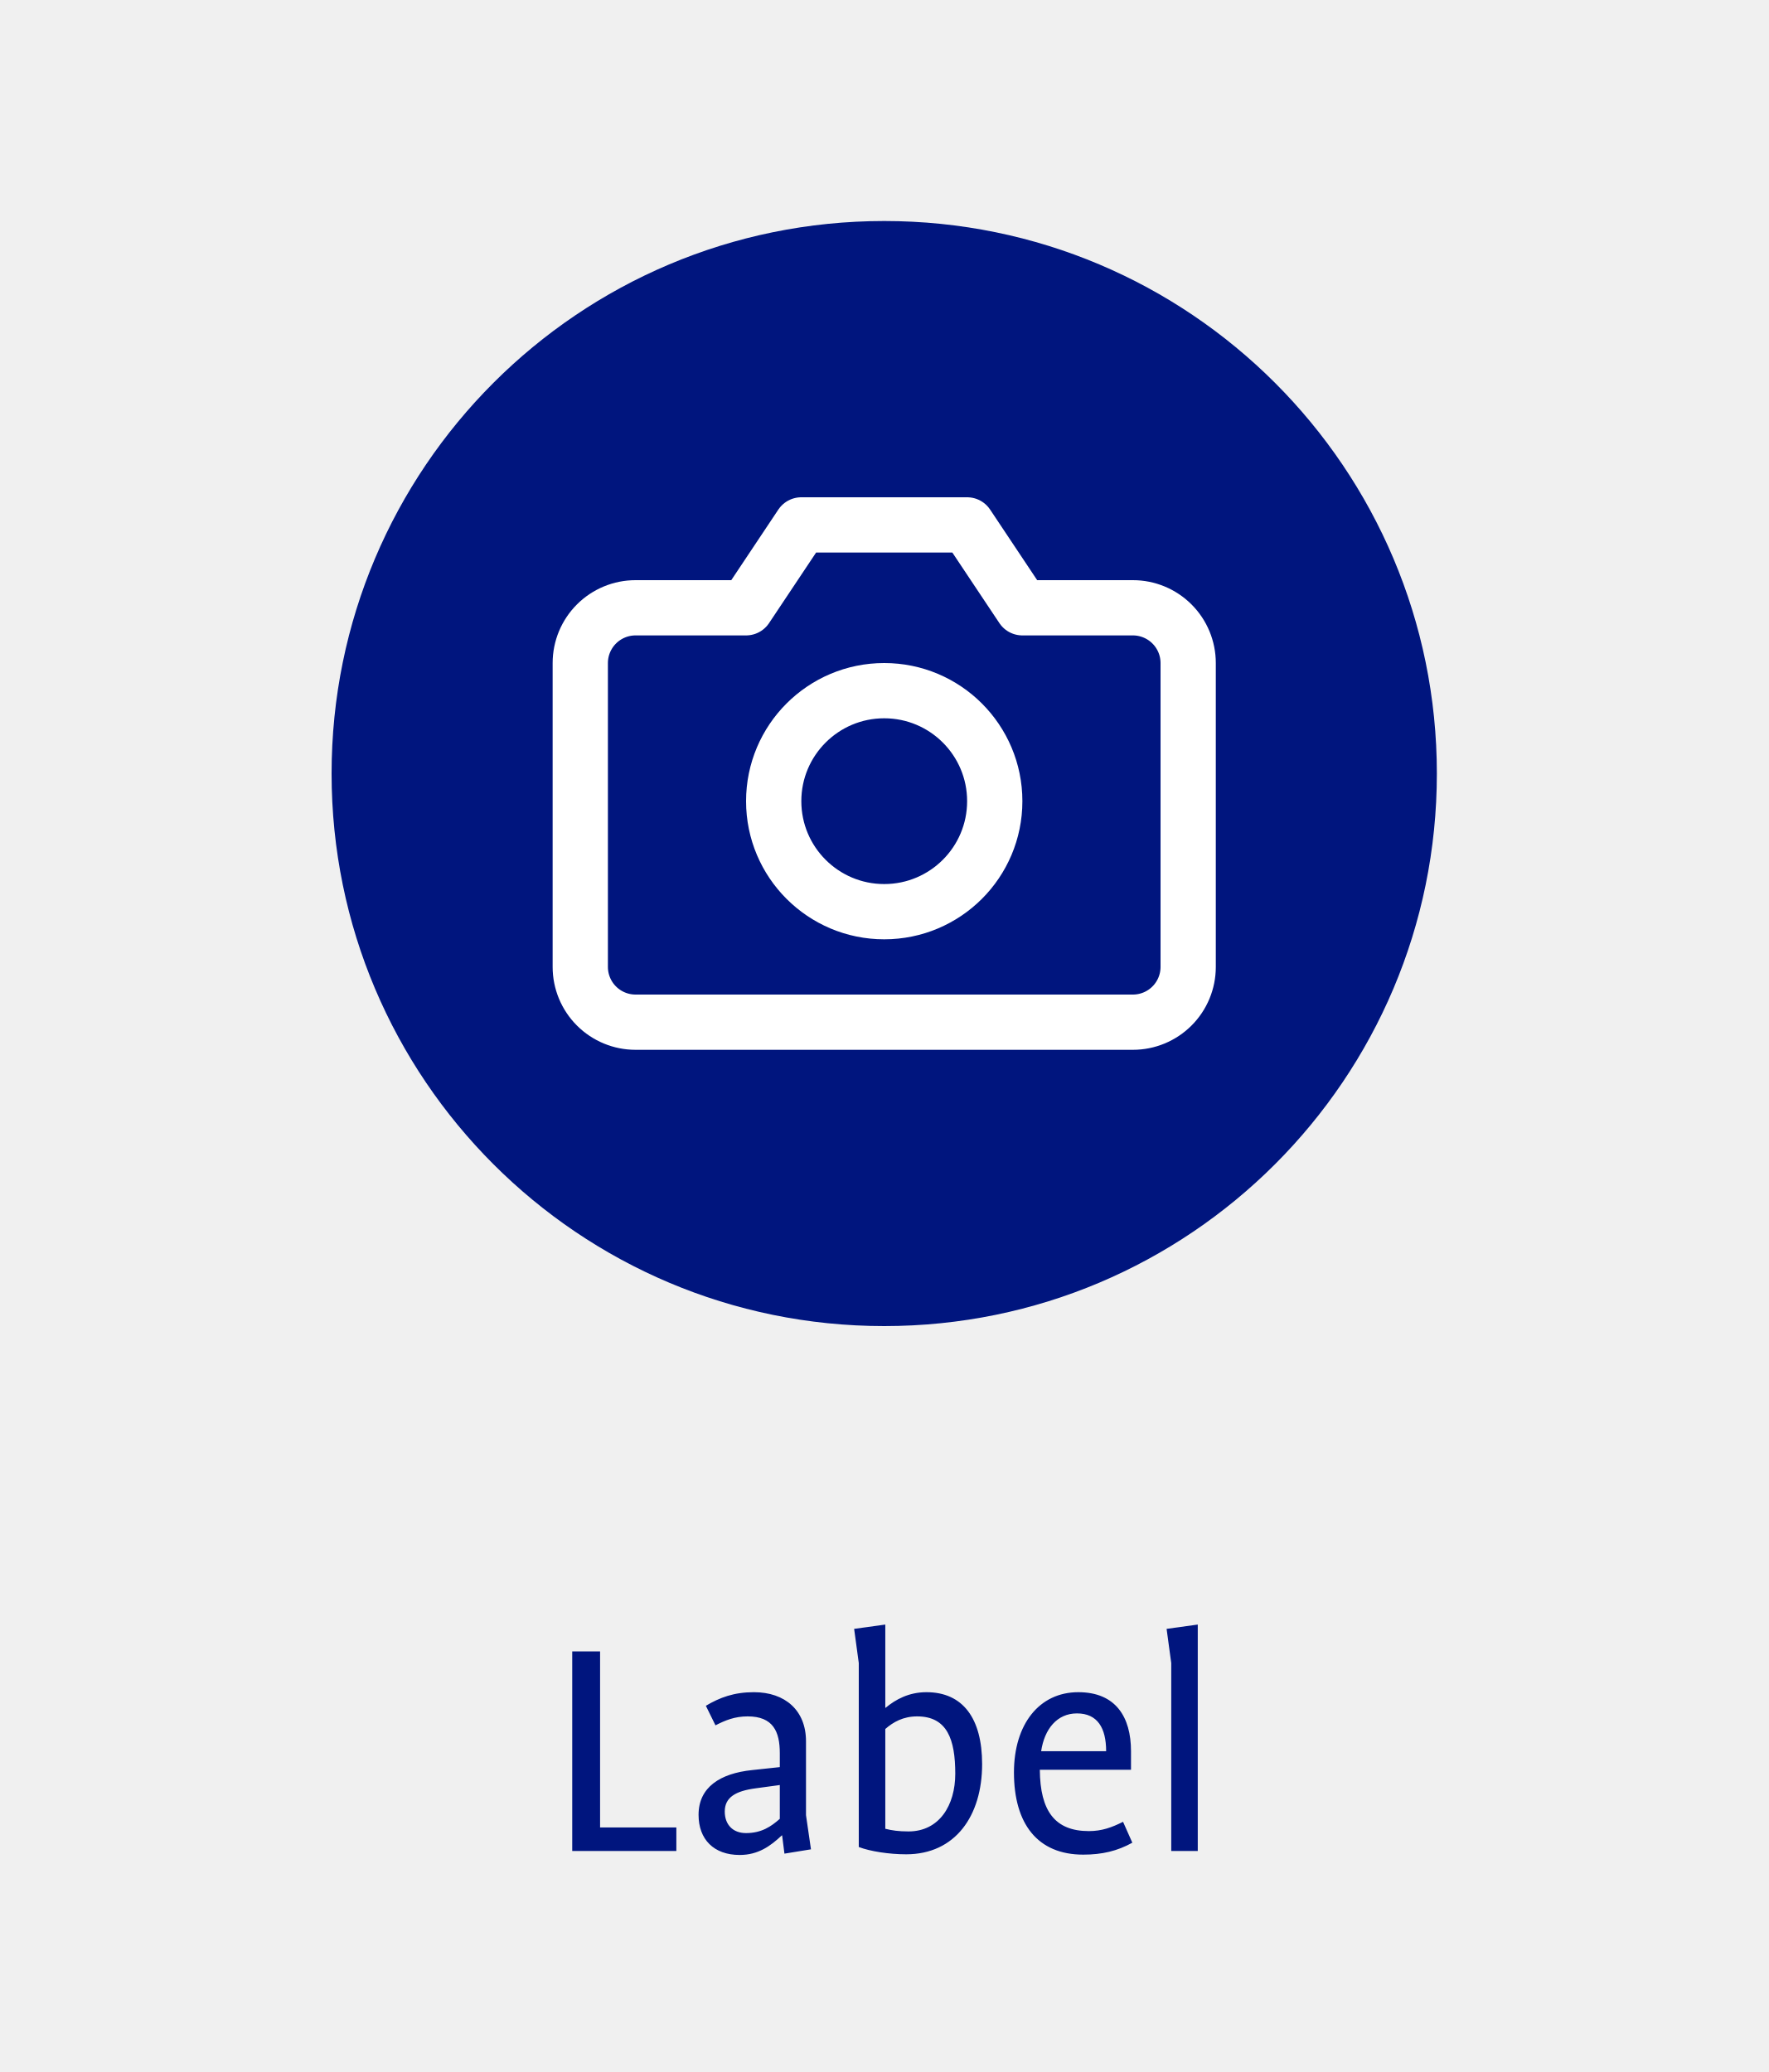
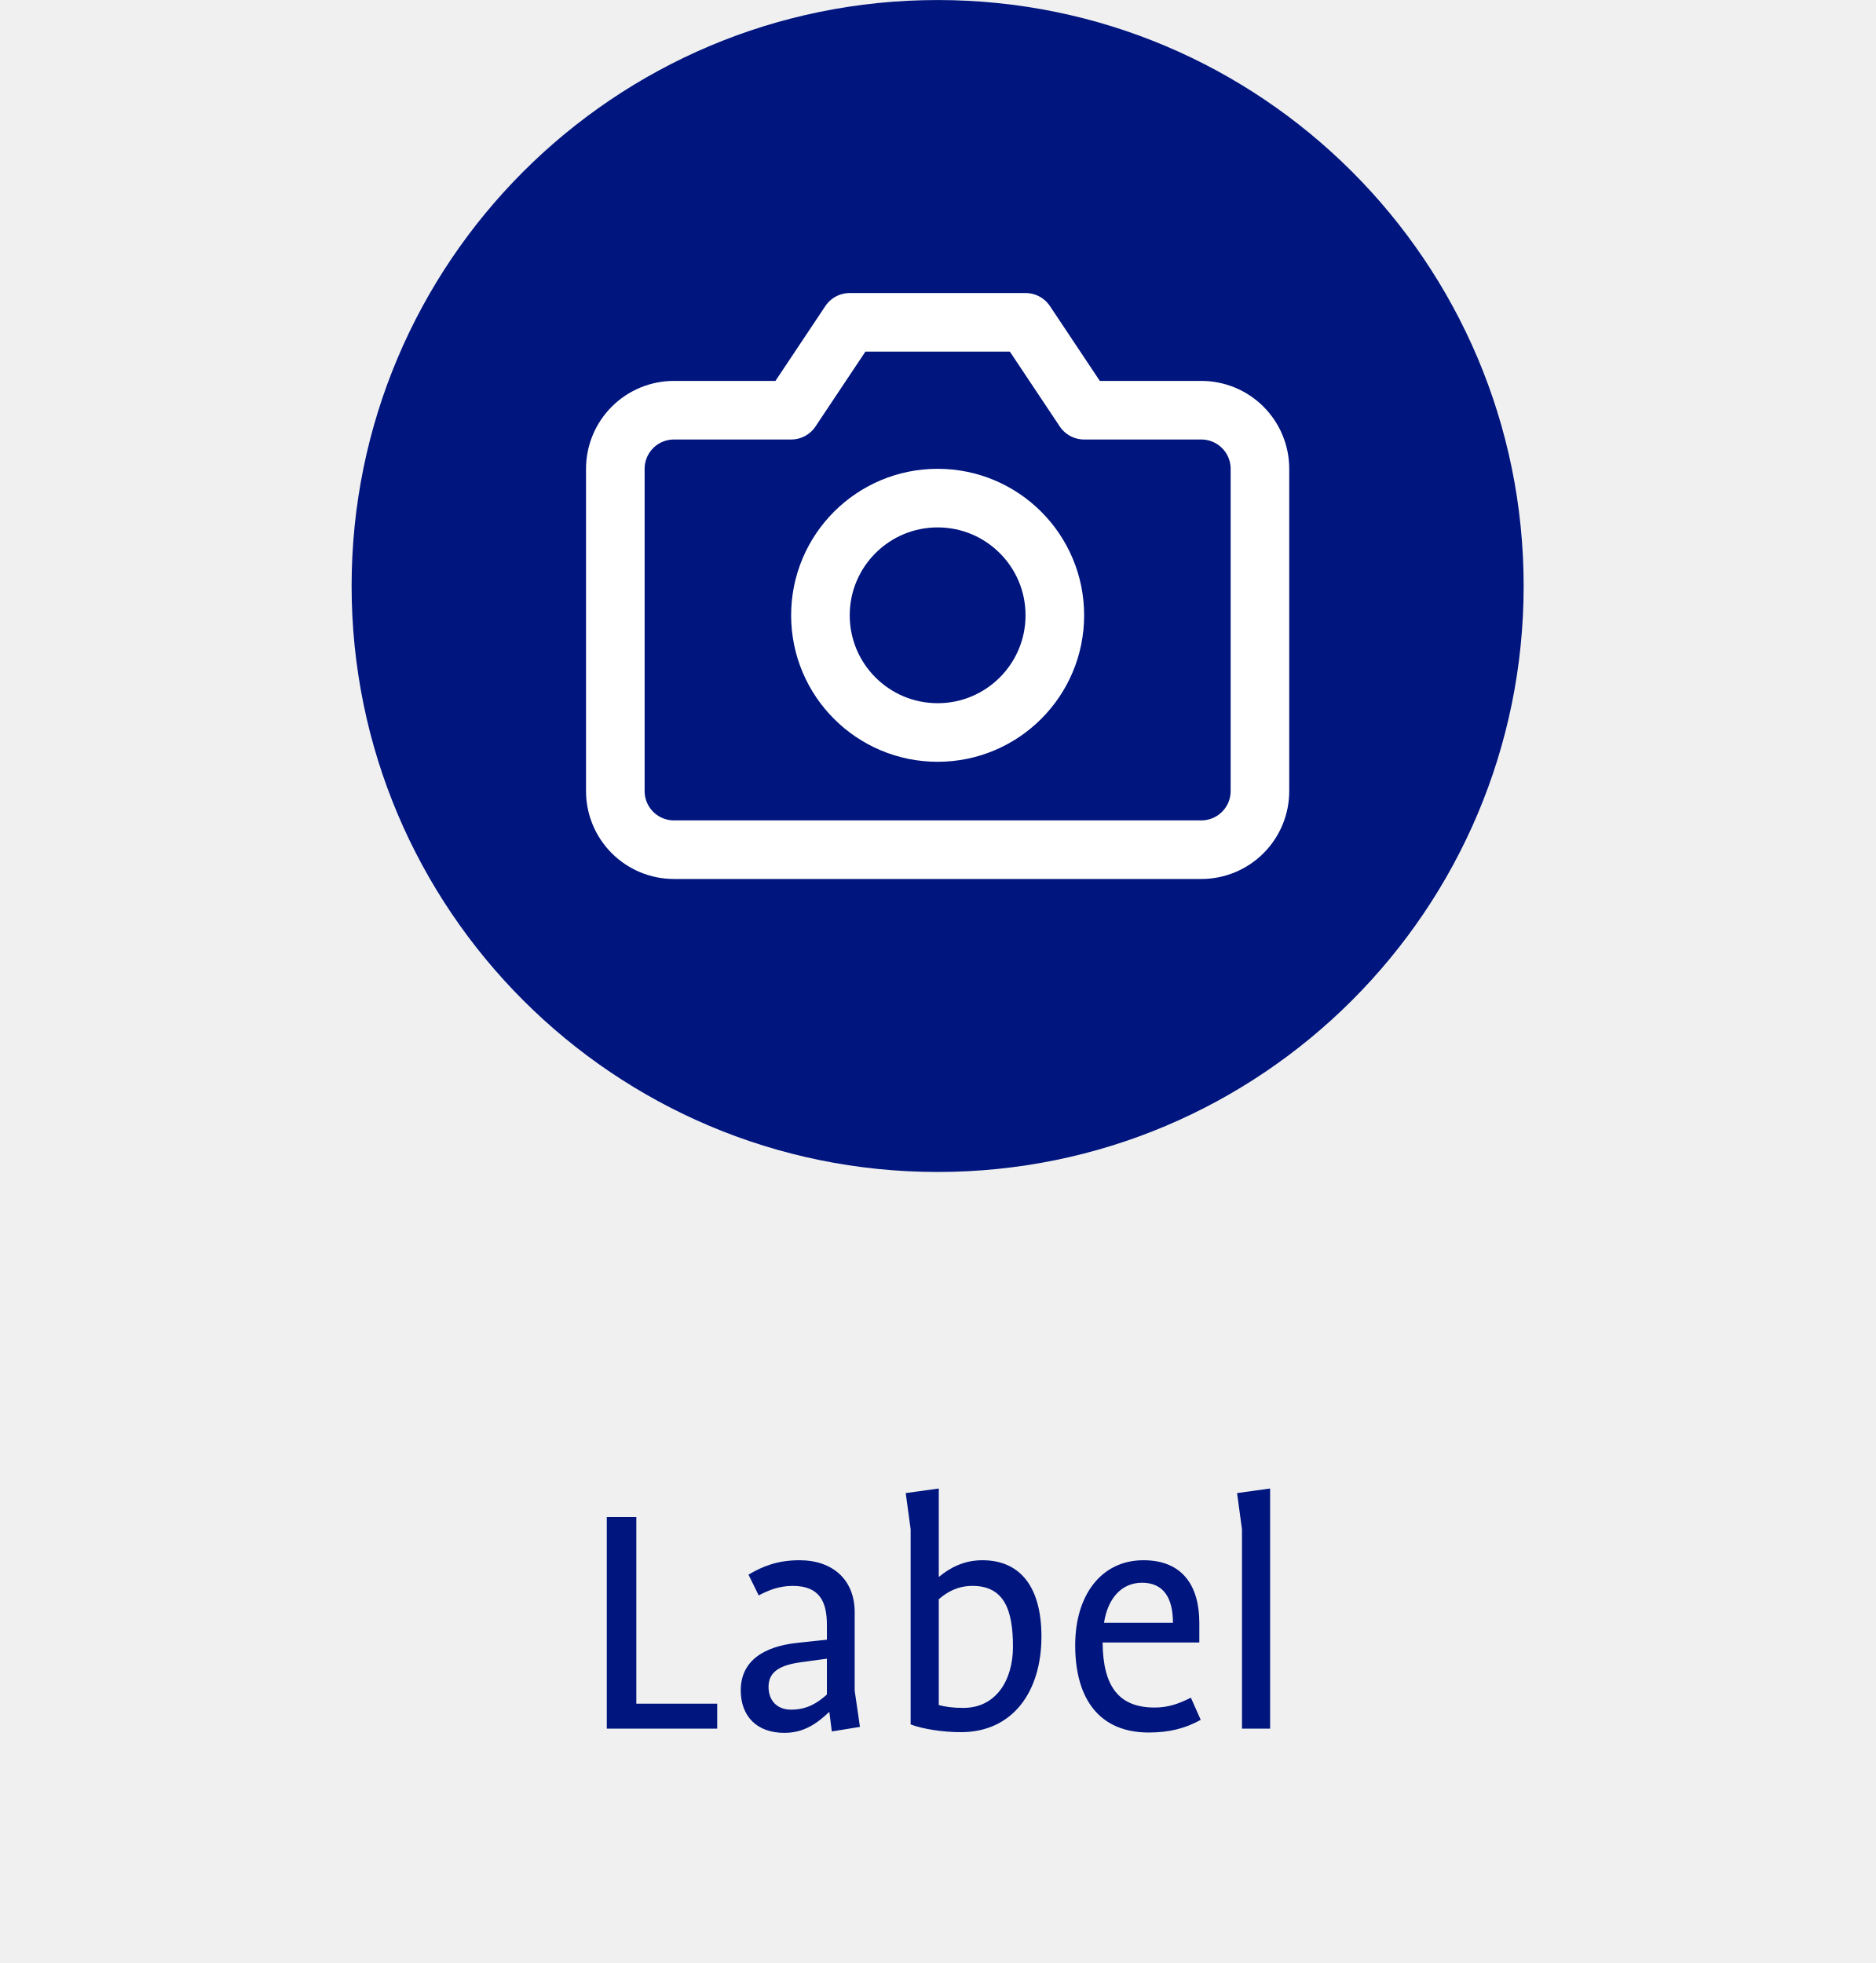
- <svg xmlns="http://www.w3.org/2000/svg" width="64" height="75" viewBox="0 0 64 75" fill="none">
-   <path d="M12 28C12 16.954 20.954 8 32 8C43.046 8 52 16.954 52 28C52 39.046 43.046 48 32 48C20.954 48 12 39.046 12 28Z" fill="#00157E" />
+ <svg xmlns="http://www.w3.org/2000/svg" width="64" height="67" viewBox="0 0 64 67" fill="none">
  <g clip-path="url(#clip0_276_338913)">
-     <path d="M43 35C43 35.53 42.789 36.039 42.414 36.414C42.039 36.789 41.53 37 41 37H23C22.47 37 21.961 36.789 21.586 36.414C21.211 36.039 21 35.53 21 35V24C21 23.47 21.211 22.961 21.586 22.586C21.961 22.211 22.47 22 23 22H27L29 19H35L37 22H41C41.53 22 42.039 22.211 42.414 22.586C42.789 22.961 43 23.47 43 24V35Z" stroke="white" stroke-width="2" stroke-linecap="round" stroke-linejoin="round" />
-     <path d="M32 33C34.209 33 36 31.209 36 29C36 26.791 34.209 25 32 25C29.791 25 28 26.791 28 29C28 31.209 29.791 33 32 33Z" stroke="white" stroke-width="2" stroke-linecap="round" stroke-linejoin="round" />
+     <path d="M12 20.001C12 8.955 20.954 0.001 32 0.001C43.046 0.001 52 8.955 52 20.001C52 31.047 43.046 40.001 32 40.001C20.954 40.001 12 31.047 12 20.001Z" fill="#00157E" />
+     <g clip-path="url(#clip1_276_338913)">
+       <path d="M43 27.001C43 27.531 42.789 28.04 42.414 28.415C42.039 28.79 41.53 29.001 41 29.001H23C22.47 29.001 21.961 28.79 21.586 28.415C21.211 28.04 21 27.531 21 27.001V16.001C21 15.47 21.211 14.962 21.586 14.587C21.961 14.212 22.47 14.001 23 14.001H27L29 11.001H35L37 14.001H41C41.53 14.001 42.039 14.212 42.414 14.587C42.789 14.962 43 15.47 43 16.001V27.001Z" stroke="white" stroke-width="2" stroke-linecap="round" stroke-linejoin="round" />
+       <path d="M32 25.001C34.209 25.001 36 23.21 36 21.001C36 18.792 34.209 17.001 32 17.001C29.791 17.001 28 18.792 28 21.001C28 23.21 29.791 25.001 32 25.001Z" stroke="white" stroke-width="2" stroke-linecap="round" stroke-linejoin="round" />
+     </g>
+     <path d="M24.477 59.001H20.709V51.777H21.717V58.149H24.477V59.001ZM29.349 58.941L28.389 59.097L28.305 58.437H28.293C27.885 58.821 27.441 59.145 26.769 59.145C25.833 59.145 25.281 58.581 25.281 57.693C25.281 56.685 26.073 56.193 27.213 56.073L28.221 55.965V55.461C28.221 54.681 27.981 54.129 27.057 54.129C26.589 54.129 26.241 54.273 25.893 54.453L25.545 53.745C26.049 53.445 26.565 53.253 27.285 53.253C28.413 53.253 29.169 53.913 29.169 55.029V57.705L29.349 58.941ZM28.221 57.837V56.613L27.345 56.733C26.625 56.829 26.229 57.057 26.229 57.573C26.229 58.041 26.517 58.353 26.997 58.353C27.561 58.353 27.909 58.113 28.221 57.837ZM35.543 55.857C35.543 57.729 34.571 59.121 32.795 59.121C32.171 59.121 31.487 59.013 31.079 58.857V52.197L30.911 50.961L32.039 50.805V53.817H32.051C32.411 53.517 32.891 53.253 33.527 53.253C34.847 53.253 35.543 54.201 35.543 55.857ZM34.571 56.205C34.571 54.969 34.283 54.129 33.191 54.129C32.687 54.129 32.327 54.333 32.039 54.585V58.197C32.279 58.257 32.519 58.293 32.879 58.293C33.995 58.293 34.571 57.345 34.571 56.205ZM40.979 58.701C40.439 59.001 39.887 59.133 39.203 59.133C37.547 59.133 36.695 58.017 36.695 56.157C36.695 54.417 37.607 53.253 39.023 53.253C40.379 53.253 40.931 54.153 40.931 55.389V56.061H37.631C37.643 57.561 38.183 58.281 39.407 58.281C39.875 58.281 40.235 58.149 40.643 57.945L40.979 58.701ZM40.031 55.389C40.031 54.549 39.719 54.021 38.975 54.021C38.255 54.021 37.799 54.585 37.679 55.389H40.031ZM43.347 59.001H42.387V52.197L42.219 50.961L43.347 50.805V59.001Z" fill="#00157E" />
  </g>
-   <path d="M24.477 67H20.709V59.776H21.717V66.148H24.477V67ZM29.349 66.94L28.389 67.096L28.305 66.436H28.293C27.885 66.82 27.441 67.144 26.769 67.144C25.833 67.144 25.281 66.58 25.281 65.692C25.281 64.684 26.073 64.192 27.213 64.072L28.221 63.964V63.46C28.221 62.68 27.981 62.128 27.057 62.128C26.589 62.128 26.241 62.272 25.893 62.452L25.545 61.744C26.049 61.444 26.565 61.252 27.285 61.252C28.413 61.252 29.169 61.912 29.169 63.028V65.704L29.349 66.94ZM28.221 65.836V64.612L27.345 64.732C26.625 64.828 26.229 65.056 26.229 65.572C26.229 66.04 26.517 66.352 26.997 66.352C27.561 66.352 27.909 66.112 28.221 65.836ZM35.543 63.856C35.543 65.728 34.571 67.12 32.795 67.12C32.171 67.12 31.487 67.012 31.079 66.856V60.196L30.911 58.96L32.039 58.804V61.816H32.051C32.411 61.516 32.891 61.252 33.527 61.252C34.847 61.252 35.543 62.2 35.543 63.856ZM34.571 64.204C34.571 62.968 34.283 62.128 33.191 62.128C32.687 62.128 32.327 62.332 32.039 62.584V66.196C32.279 66.256 32.519 66.292 32.879 66.292C33.995 66.292 34.571 65.344 34.571 64.204ZM40.979 66.7C40.439 67 39.887 67.132 39.203 67.132C37.547 67.132 36.695 66.016 36.695 64.156C36.695 62.416 37.607 61.252 39.023 61.252C40.379 61.252 40.931 62.152 40.931 63.388V64.06H37.631C37.643 65.56 38.183 66.28 39.407 66.28C39.875 66.28 40.235 66.148 40.643 65.944L40.979 66.7ZM40.031 63.388C40.031 62.548 39.719 62.02 38.975 62.02C38.255 62.02 37.799 62.584 37.679 63.388H40.031ZM43.347 67H42.387V60.196L42.219 58.96L43.347 58.804V67Z" fill="#00157E" />
  <defs>
    <clipPath id="clip0_276_338913">
-       <rect width="24" height="24" fill="white" transform="translate(20 16)" />
+       <path d="M0 4C0 1.791 1.791 0 4 0H60C62.209 0 64 1.791 64 4V63.001C64 65.21 62.209 67.001 60 67.001H4C1.791 67.001 0 65.21 0 63.001V4Z" fill="white" />
+     </clipPath>
+     <clipPath id="clip1_276_338913">
+       <rect width="24" height="24" fill="white" transform="translate(20 8.00098)" />
    </clipPath>
  </defs>
</svg>
